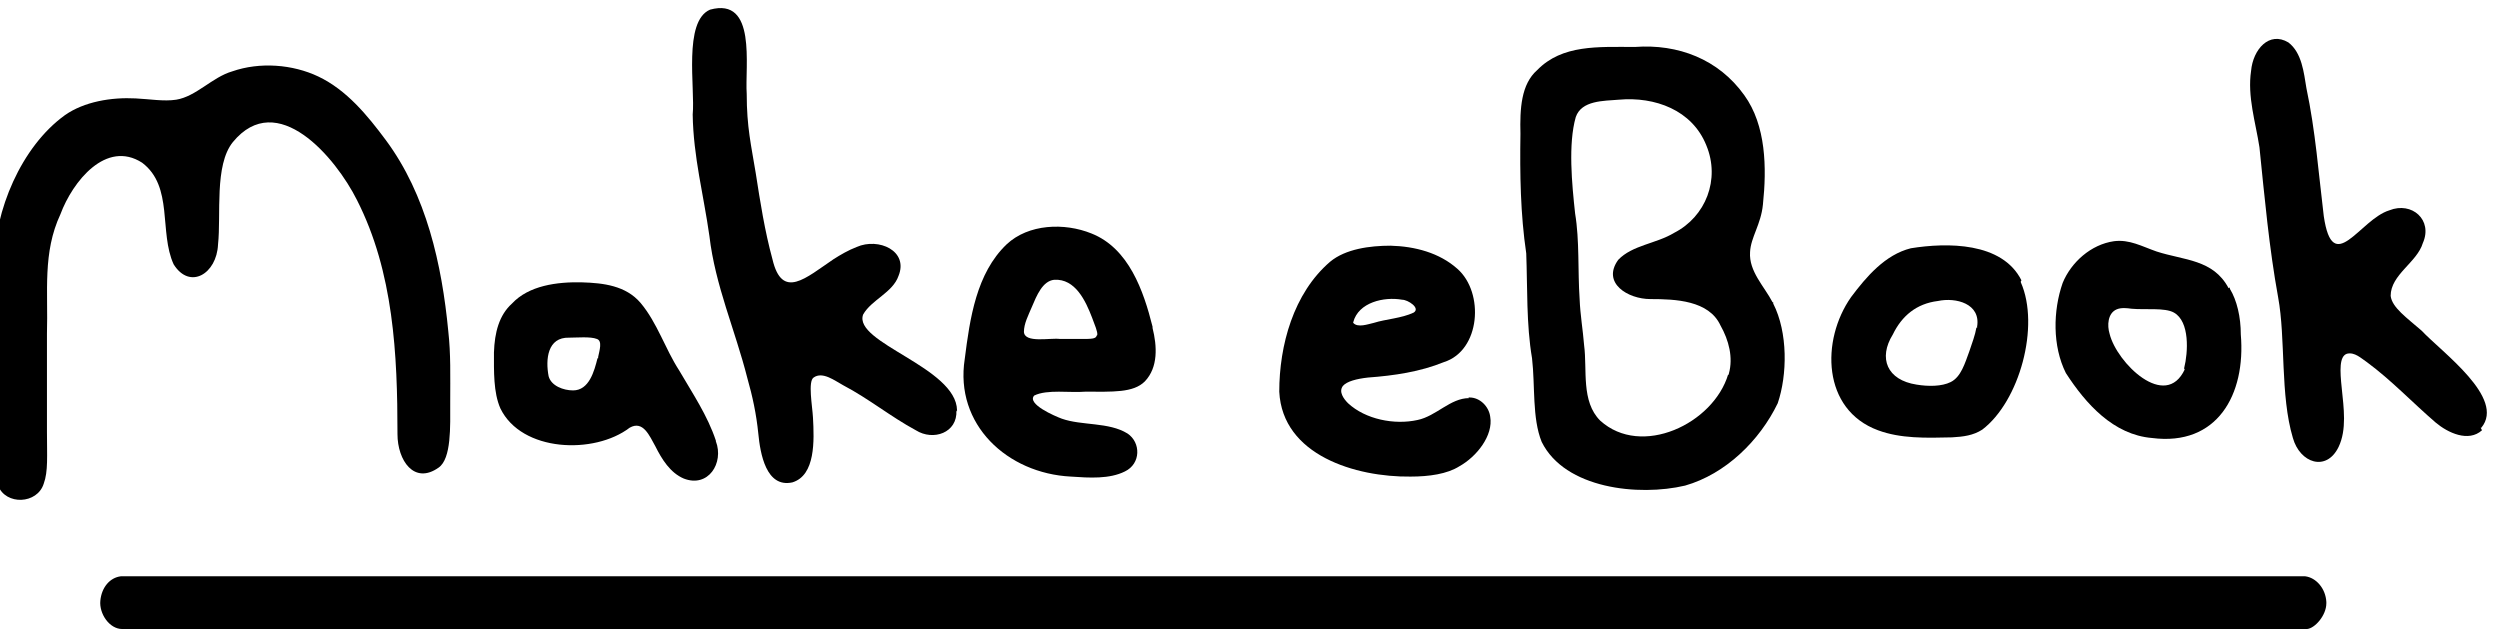
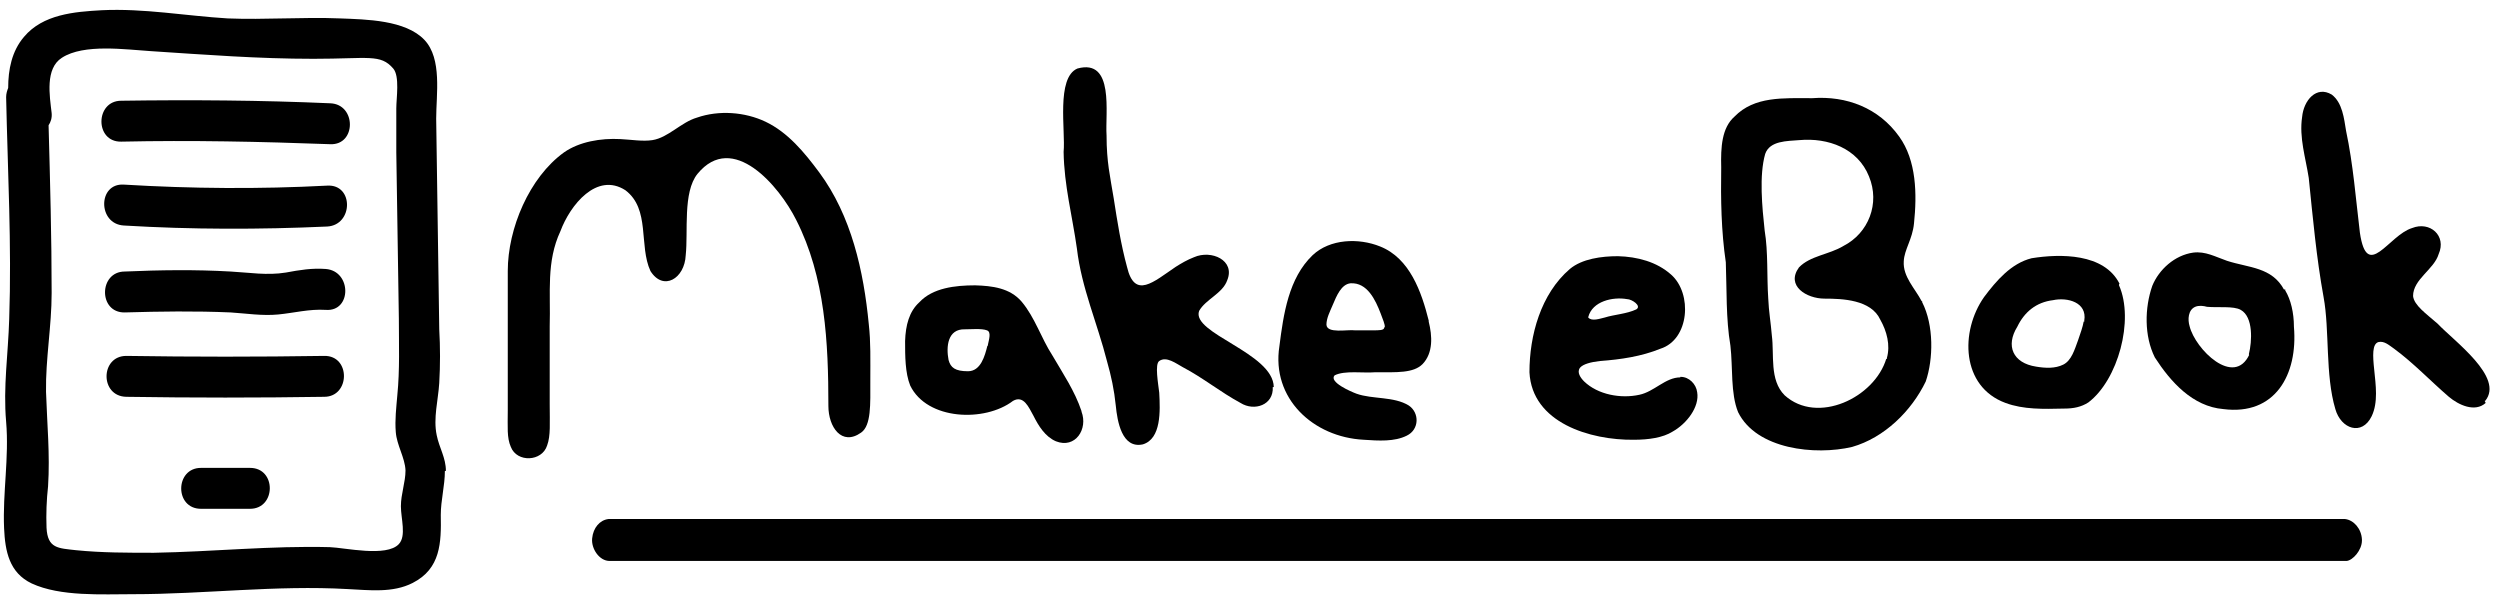
- <svg xmlns="http://www.w3.org/2000/svg" id="Layer_1" version="1.1" viewBox="0 0 388.7 98.8">
-   <path d="M69.7,51.5c.4,3.6.3,6.8.3,11.2,0,3.6.2,8.6-1.8,10-3.8,2.7-6.4-1.1-6.4-5.2,0-12.4-.6-25.2-6.3-36.4-3.3-6.6-12.4-17.4-19.3-9-2.9,3.6-1.8,11.3-2.3,15.9-.2,4.6-4.4,7.1-6.9,3.1-2.3-5,0-12.1-4.9-15.8-5.6-3.6-10.8,2.9-12.7,8-2.8,6-1.9,12-2.1,18.6,0,5,0,10.2,0,15.2,0,3.8.2,6.2-.5,8.1-1,3.2-5.9,3.4-7.1.3-.8-1.8-.6-3.9-.6-7.2,0-7.7,0-21.3,0-27.2,0-8.3,4.2-18.3,11-23.2,3-2.1,7.2-2.8,11-2.6,2.1.1,4.4.5,6.3.2,3.1-.5,5.6-3.5,8.7-4.4,4.3-1.5,9.4-1.1,13.4.8,4.4,2.1,7.6,6,10.5,9.9,6.3,8.5,8.7,19.3,9.7,29.7v.2Z" />
-   <path d="M111.3,68.5c-1.3-3.9-3.6-7.3-5.7-10.9-2.2-3.4-3.4-7.4-6-10.5-2.3-2.7-5.8-3.1-9.1-3.2-3.9-.1-8.3.5-10.9,3.3-2,1.8-2.7,4.5-2.8,7.6,0,2.9-.1,6.2,1,8.7,3.3,6.8,14.6,7.2,20.1,3,2.1-1.2,3.1,1.3,4,2.9,1,2,2.3,4.1,4.4,5,3.8,1.5,6.3-2.4,5-5.8v-.2ZM92.9,55.7c-.5,2-1.3,5-3.8,5-1.5,0-3.4-.7-3.8-2.2-.5-2.6-.2-6.1,3.2-6,1.2,0,3.3-.2,4.3.2.9.3.4,1.8.2,2.8v.2Z" />
-   <path d="M148.7,63.8c.2,3.5-3.6,4.8-6.3,3.1-3.9-2.1-7.3-4.9-11.3-7-1.3-.7-3.2-2.2-4.6-1.2-.9.6-.2,4.4-.1,6.2.2,3.6.4,9-3.2,10.1-4.1.9-5-4.5-5.3-7.6-.3-3-.9-5.8-1.7-8.6-1.9-7.5-5-14.4-5.9-22.1-.9-6.4-2.5-12.3-2.6-18.9.4-4.1-1.5-14.5,2.7-16.3,7.3-2,5.4,8.8,5.7,13.1,0,5.2.7,8,1.4,12.3.7,4.5,1.4,9,2.6,13.4,1.5,6.4,5.2,2.9,9.5,0,1.1-.7,2.3-1.4,3.6-1.9,3.4-1.5,8.1.6,6.5,4.5-.9,2.6-4.2,3.7-5.5,6-1.6,4.4,14.5,8.2,14.6,14.9v.2Z" />
-   <path d="M179.2,50.8c-1.4-5.6-3.7-12.2-9.5-14.5-4.2-1.7-9.8-1.5-13.2,1.7-4.7,4.5-5.7,11.5-6.5,17.8-1.6,10.2,6.6,17.8,16.5,18.3,2.9.2,6,.4,8.4-.8,2.5-1.2,2.5-4.5.4-5.9-2.9-1.8-7.1-1.2-10.2-2.3-1.1-.4-5.5-2.3-4.3-3.6,2-1,5.6-.4,7.9-.6,4.3,0,7.5.2,9.3-1.6,2.1-2.2,1.9-5.5,1.2-8.3v-.2ZM170.5,52.2c-.1.5-.9.5-2.3.5h-3.4c-1.5-.2-5.5.7-5.6-1.1,0-1.3.7-2.6,1.2-3.8.8-1.9,1.7-4.1,3.5-4.3,3.3-.2,4.9,3.3,5.9,5.9.4,1.1.9,2.2.8,2.7h0Z" />
-   <path d="M228.4,61.9c-2.9,0-5.1,2.8-8,3.4-3.6.8-8.1-.1-10.8-2.6-.7-.7-1.5-1.8-.8-2.7.6-.7,2.1-1.1,3.9-1.3,4.1-.3,8.1-.9,11.8-2.4,5.7-1.8,6.3-10.8,2.1-14.5-2.8-2.5-6.6-3.5-10.4-3.6-3.2,0-7,.5-9.4,2.5-5.7,4.9-7.9,13-7.9,20.2.5,9.9,11.9,13.3,20.4,13.2,2.9,0,5.7-.4,7.6-1.6,2.7-1.5,5.3-4.8,4.8-7.7-.2-1.6-1.6-3-3.2-3h-.2ZM210.4,50.1c.8-3.1,4.8-4,7.6-3.5.9,0,2.9,1.3,1.8,2-1.9.9-4.3,1-6.2,1.6-.9.2-2.5.8-3.2,0h0Z" />
-   <path d="M275.6,47c-1.3-2.5-3.7-4.8-3.5-7.8.1-2.3,1.7-4.3,2-7.4.6-5.7.5-12.3-2.9-17-4-5.6-10.3-8-17-7.5-5.7,0-11.3-.4-15.2,3.6-2.5,2.2-2.7,6-2.6,9.9-.1,6.3,0,12.5.9,18.6.2,5.3,0,11,.9,16.3.5,4.3,0,9.3,1.5,13,3.6,7.3,15.1,8.5,22.3,6.8,6.3-1.8,11.6-7,14.4-12.8,1.5-4.4,1.6-11-.7-15.5v-.2ZM268.7,58.2c-2.3,7.7-13.5,13-19.9,7.2-3-3-2-7.9-2.5-11.7-.2-2.5-.6-4.7-.7-7.2-.3-4.4,0-9.1-.7-13.3-.5-4.6-1.1-10.8.1-15,.9-2.6,4.3-2.5,6.7-2.7,5.6-.5,11.4,1.6,13.6,7.1,2.2,5.3-.1,11.1-5,13.6-2.8,1.7-6.5,1.9-8.7,4.2-2.6,3.6,1.5,6.1,5,6.1,3.9,0,9.1.2,10.9,4.1,1.3,2.3,2,5,1.3,7.5v.2Z" />
-   <path d="M314.3,43.6c-3-6-11.6-5.9-17.2-5-4,1-6.9,4.4-9.3,7.6-4.7,6.7-4.5,17.5,4.2,20.7,3.5,1.3,7.4,1.2,11.5,1.1,1.8-.1,3.3-.3,4.7-1.2,5.8-4.4,9-16.1,6-22.9v-.2ZM307.3,50.9c-.2,1.2-.7,2.5-1.1,3.7-.7,1.9-1.3,4-2.9,4.8-1.4.7-3.5.7-5.3.4-4.6-.7-6-4.1-3.7-7.8,1.4-2.9,3.7-4.8,7-5.2,2.8-.6,6.7.4,6.1,4v.2Z" />
-   <path d="M346.5,44.8c-2.4-4.5-6.9-4.3-11.2-5.7-2.3-.8-4.2-1.9-6.6-1.6-3.6.5-6.7,3.3-8,6.5-1.5,4.3-1.6,9.8.5,14,3.1,4.8,7.4,9.6,13.4,10.1,10.1,1.3,14.6-6.7,13.8-16.1,0-2.7-.6-5.3-1.7-7.1v-.2ZM339.7,57.4c-3,6.5-10.6-1-11.7-5.5-.4-1.3-.3-3.2,1.1-3.8.7-.3,1.6-.2,2.3-.1,2.1.2,5.2-.2,6.6.6,2.5,1.4,2.2,6.2,1.6,8.6v.2Z" />
-   <path d="M385.9,66.9c-2.1,1.9-5.3.4-7.2-1.2-3.6-3.1-6.9-6.6-10.7-9.4-.9-.6-1.9-1.6-3.1-1.3-1.2.4-1.1,2.6-.8,5.4.3,3,.8,6.4-.5,9.1-1.9,3.9-6,2.5-7.1-1.4-2-6.7-1.1-15.4-2.3-21.9-1.4-7.7-2.1-15.5-2.9-23.3-.6-3.9-1.9-7.9-1.3-11.9.3-3.3,2.8-6.2,5.8-4.4,2.1,1.6,2.4,4.7,2.8,7.1,1.4,6.6,1.9,13.3,2.7,19.9,1.4,9.6,5.6.5,10.2-.9,3.5-1.4,6.8,1.5,5.2,5.1-.9,3-5,4.9-5,8.2.2,1.8,2.5,3.4,4.8,5.4,3.2,3.4,13.1,10.5,9.3,15.1h-.1Z" />
-   <path d="M361.7,93.8c0,1.9-1.8,3.9-3,4-14.5,0-325.5,0-339.7,0-2,0-3.6-2.4-3.4-4.4.2-2.1,1.5-3.6,3.2-3.8,96.9,0,246.6,0,339.6,0,1.7.2,3.2,1.9,3.3,4h0Z" />
+ <svg xmlns="http://www.w3.org/2000/svg" id="Layer_1" version="1.1" viewBox="0 0 488.9 117.9">
+   <path d="M169.9,63.4c.4,3.6.3,6.8.3,11.2s.2,8.6-1.8,10c-3.8,2.7-6.4-1.1-6.4-5.2,0-12.4-.6-25.2-6.3-36.4-3.3-6.6-12.4-17.4-19.3-9-2.9,3.6-1.8,11.3-2.3,15.9-.2,4.6-4.4,7.1-6.9,3.1-2.3-5,0-12.1-4.9-15.8-5.6-3.6-10.8,2.9-12.7,8-2.8,6-1.9,12-2.1,18.6v15.2c0,3.8.2,6.2-.5,8.1-1,3.2-5.9,3.4-7.1.3-.8-1.8-.6-3.9-.6-7.2v-27.2c0-8.3,4.2-18.3,11-23.2,3-2.1,7.2-2.8,11-2.6,2.1.1,4.4.5,6.3.2,3.1-.5,5.6-3.5,8.7-4.4,4.3-1.5,9.4-1.1,13.4.8,4.4,2.1,7.6,6,10.5,9.9,6.3,8.5,8.7,19.3,9.7,29.7v.2-.2Z" />
+   <path d="M211.5,80.4c-1.3-3.9-3.6-7.3-5.7-10.9-2.2-3.4-3.4-7.4-6-10.5-2.3-2.7-5.8-3.1-9.1-3.2-3.9,0-8.3.5-10.9,3.3-2,1.8-2.7,4.5-2.8,7.6,0,2.9,0,6.2,1,8.7,3.3,6.8,14.6,7.2,20.1,3,2.1-1.2,3.1,1.3,4,2.9,1,2,2.3,4.1,4.4,5,3.8,1.5,6.3-2.4,5-5.8v-.2h0ZM193.1,67.6c-.5,2-1.3,5-3.8,5s-3.4-.7-3.8-2.2c-.5-2.6-.2-6.1,3.2-6,1.2,0,3.3-.2,4.3.2.9.3.4,1.8.2,2.8v.2h0Z" />
+   <path d="M248.9,75.7c.2,3.5-3.6,4.8-6.3,3.1-3.9-2.1-7.3-4.9-11.3-7-1.3-.7-3.2-2.2-4.6-1.2-.9.6-.2,4.4,0,6.2.2,3.6.4,9-3.2,10.1-4.1.9-5-4.5-5.3-7.6-.3-3-.9-5.8-1.7-8.6-1.9-7.5-5-14.4-5.9-22.1-.9-6.4-2.5-12.3-2.6-18.9.4-4.1-1.5-14.5,2.7-16.3,7.3-2,5.4,8.8,5.7,13.1,0,5.2.7,8,1.4,12.3.7,4.5,1.4,9,2.6,13.4,1.5,6.4,5.2,2.9,9.5,0,1.1-.7,2.3-1.4,3.6-1.9,3.4-1.5,8.1.6,6.5,4.5-.9,2.6-4.2,3.7-5.5,6-1.6,4.4,14.5,8.2,14.6,14.9v.2-.2h-.2Z" />
+   <path d="M279.4,62.7c-1.4-5.6-3.7-12.2-9.5-14.5-4.2-1.7-9.8-1.5-13.2,1.7-4.7,4.5-5.7,11.5-6.5,17.8-1.6,10.2,6.6,17.8,16.5,18.3,2.9.2,6,.4,8.4-.8,2.5-1.2,2.5-4.5.4-5.9-2.9-1.8-7.1-1.2-10.2-2.3-1.1-.4-5.5-2.3-4.3-3.6,2-1,5.6-.4,7.9-.6,4.3,0,7.5.2,9.3-1.6,2.1-2.2,1.9-5.5,1.2-8.3v-.2h0ZM270.7,64.1c-.1.5-.9.5-2.3.5h-3.4c-1.5-.2-5.5.7-5.6-1.1,0-1.3.7-2.6,1.2-3.8.8-1.9,1.7-4.1,3.5-4.3,3.3-.2,4.9,3.3,5.9,5.9.4,1.1.9,2.2.8,2.7h-.1Z" />
+   <path d="M328.6,73.8c-2.9,0-5.1,2.8-8,3.4-3.6.8-8.1,0-10.8-2.6-.7-.7-1.5-1.8-.8-2.7.6-.7,2.1-1.1,3.9-1.3,4.1-.3,8.1-.9,11.8-2.4,5.7-1.8,6.3-10.8,2.1-14.5-2.8-2.5-6.6-3.5-10.4-3.6-3.2,0-7,.5-9.4,2.5-5.7,4.9-7.9,13-7.9,20.2.5,9.9,11.9,13.3,20.4,13.2,2.9,0,5.7-.4,7.6-1.6,2.7-1.5,5.3-4.8,4.8-7.7-.2-1.6-1.6-3-3.2-3h-.2.1ZM310.6,62c.8-3.1,4.8-4,7.6-3.5.9,0,2.9,1.3,1.8,2-1.9.9-4.3,1-6.2,1.6-.9.2-2.5.8-3.2,0h0Z" />
+   <path d="M375.8,58.9c-1.3-2.5-3.7-4.8-3.5-7.8.1-2.3,1.7-4.3,2-7.4.6-5.7.5-12.3-2.9-17-4-5.6-10.3-8-17-7.5-5.7,0-11.3-.4-15.2,3.6-2.5,2.2-2.7,6-2.6,9.9-.1,6.3,0,12.5.9,18.6.2,5.3,0,11,.9,16.3.5,4.3,0,9.3,1.5,13,3.6,7.3,15.1,8.5,22.3,6.8,6.3-1.8,11.6-7,14.4-12.8,1.5-4.4,1.6-11-.7-15.5v-.2h0ZM368.9,70.1c-2.3,7.7-13.5,13-19.9,7.2-3-3-2-7.9-2.5-11.7-.2-2.5-.6-4.7-.7-7.2-.3-4.4,0-9.1-.7-13.3-.5-4.6-1.1-10.8.1-15,.9-2.6,4.3-2.5,6.7-2.7,5.6-.5,11.4,1.6,13.6,7.1,2.2,5.3-.1,11.1-5,13.6-2.8,1.7-6.5,1.9-8.7,4.2-2.6,3.6,1.5,6.1,5,6.1s9.1.2,10.9,4.1c1.3,2.3,2,5,1.3,7.5v.2h-.1,0Z" />
+   <path d="M414.5,55.5c-3-6-11.6-5.9-17.2-5-4,1-6.9,4.4-9.3,7.6-4.7,6.7-4.5,17.5,4.2,20.7,3.5,1.3,7.4,1.2,11.5,1.1,1.8,0,3.3-.3,4.7-1.2,5.8-4.4,9-16.1,6-22.9v-.2h0ZM407.5,62.8c-.2,1.2-.7,2.5-1.1,3.7-.7,1.9-1.3,4-2.9,4.8s-3.5.7-5.3.4c-4.6-.7-6-4.1-3.7-7.8,1.4-2.9,3.7-4.8,7-5.2,2.8-.6,6.7.4,6.1,4v.2h-.1Z" />
+   <path d="M446.7,56.7c-2.4-4.5-6.9-4.3-11.2-5.7-2.3-.8-4.2-1.9-6.6-1.6-3.6.5-6.7,3.3-8,6.5-1.5,4.3-1.6,9.8.5,14,3.1,4.8,7.4,9.6,13.4,10.1,10.1,1.3,14.6-6.7,13.8-16.1,0-2.7-.6-5.3-1.7-7.1v-.2h-.2,0ZM439.9,69.3c-3,6.5-10.6-1-11.7-5.5-.4-1.3-.3-3.2,1.1-3.8.7-.3,1.6-.2,2.3,0,2.1.2,5.2-.2,6.6.6,2.5,1.4,2.2,6.2,1.6,8.6v.2h.1Z" />
+   <path d="M486.1,78.8c-2.1,1.9-5.3.4-7.2-1.2-3.6-3.1-6.9-6.6-10.7-9.4-.9-.6-1.9-1.6-3.1-1.3-1.2.4-1.1,2.6-.8,5.4.3,3,.8,6.4-.5,9.1-1.9,3.9-6,2.5-7.1-1.4-2-6.7-1.1-15.4-2.3-21.9-1.4-7.7-2.1-15.5-2.9-23.3-.6-3.9-1.9-7.9-1.3-11.9.3-3.3,2.8-6.2,5.8-4.4,2.1,1.6,2.4,4.7,2.8,7.1,1.4,6.6,1.9,13.3,2.7,19.9,1.4,9.6,5.6.5,10.2-.9,3.5-1.4,6.8,1.5,5.2,5.1-.9,3-5,4.9-5,8.2.2,1.8,2.5,3.4,4.8,5.4,3.2,3.4,13.1,10.5,9.3,15.1h-.1l.2.4Z" />
+   <path d="M461.9,105.7c0,1.9-1.8,3.9-3,4H119.2c-2,0-3.6-2.4-3.4-4.4.2-2.1,1.5-3.6,3.2-3.8h339.6c1.7.2,3.2,1.9,3.3,4h0v.2Z" />
+   <g>
+     <path d="M87.2,92.1c0-2.6-1.3-4.5-1.8-7-.7-3.3.3-6.9.5-10.2.2-3.5.2-7,0-10.5-.2-13.7-.4-27.4-.6-41.2,0-4.7,1.2-11.7-2.3-15.4-3.7-3.9-11.4-4-16.5-4.2-7.3-.3-14.7.3-22,0-8.2-.5-16.4-2-24.6-1.6-5.4.3-11.5.8-15.2,5.2-2.4,2.8-3.1,6.4-3.1,10-.2.5-.4,1.1-.4,1.8.3,14.4,1.1,29,.6,43.4-.2,6.9-1.2,13.2-.6,20.1.6,7-.7,13.9-.4,20.8.2,4.5,1,8.7,5.4,10.8,5.6,2.6,13.8,2.1,19.8,2.1,14,0,28-1.8,42-1,4.2.2,8.8.8,12.7-1.2,5.5-2.8,5.6-7.9,5.5-13.3,0-2.9.8-5.7.8-8.6h.1ZM78,106.4c-2.4,2.6-10.6.7-13.5.6-11.5-.3-22.9.9-34.4,1.1-5.1,0-10.2,0-15.2-.5-3.5-.4-5.6-.3-5.8-4.4-.1-2.7,0-5.4.3-8.1.4-6.3-.2-12.2-.4-18.5-.1-6.4,1.1-12.8,1.1-19.3,0-10.9-.3-21.8-.6-32.8.4-.6.7-1.4.6-2.4-.4-3.4-1.3-8.7,2-10.8,4.3-2.8,12.5-1.6,17.4-1.3,10.7.7,21,1.5,31.8,1.5s13.1-1,15.6,1.9c1.3,1.5.6,5.8.6,7.8,0,2.9,0,5.7,0,8.6.2,10.8.3,21.6.5,32.5,0,5,.2,10-.3,15-.2,2.4-.5,4.8-.3,7.2.2,2.6,1.8,5,1.9,7.5,0,2.3-.9,4.6-.9,7s1.1,5.8-.4,7.4h0Z" />
+     <path d="M64.6,20.2c-13.6-.6-27.3-.7-40.9-.5-5.1,0-5.2,8.1,0,8,13.7-.3,27.3,0,40.9.5,5.1.2,5.1-7.8,0-8Z" />
+     <path d="M64,36.3c-13.3.7-26.5.6-39.8-.2-5.1-.3-5.1,7.7,0,8,13.3.8,26.5.8,39.8.2,5.1-.3,5.2-8.3,0-8Z" />
+     <path d="M48.9,91.5h-9.6c-5.1,0-5.2,8,0,8h9.6c5.1,0,5.2-8,0-8Z" />
+     <path d="M63.7,52.6c-2.7-.2-5.1.2-7.8.7-3.7.6-7.1,0-10.8-.2-6.9-.4-13.8-.3-20.7,0-5.1,0-5.2,8.1,0,8,6.9-.2,13.8-.3,20.7,0,3.1.2,6.2.7,9.3.4s6.1-1.1,9.3-.9c5.1.4,5.1-7.6,0-8Z" />
+     <path d="M63.4,69.6c-12.9.2-25.8.2-38.7,0-5.1,0-5.2,7.9,0,8,12.9.2,25.8.2,38.7,0,5.1,0,5.2-8.1,0-8Z" />
+   </g>
</svg>
